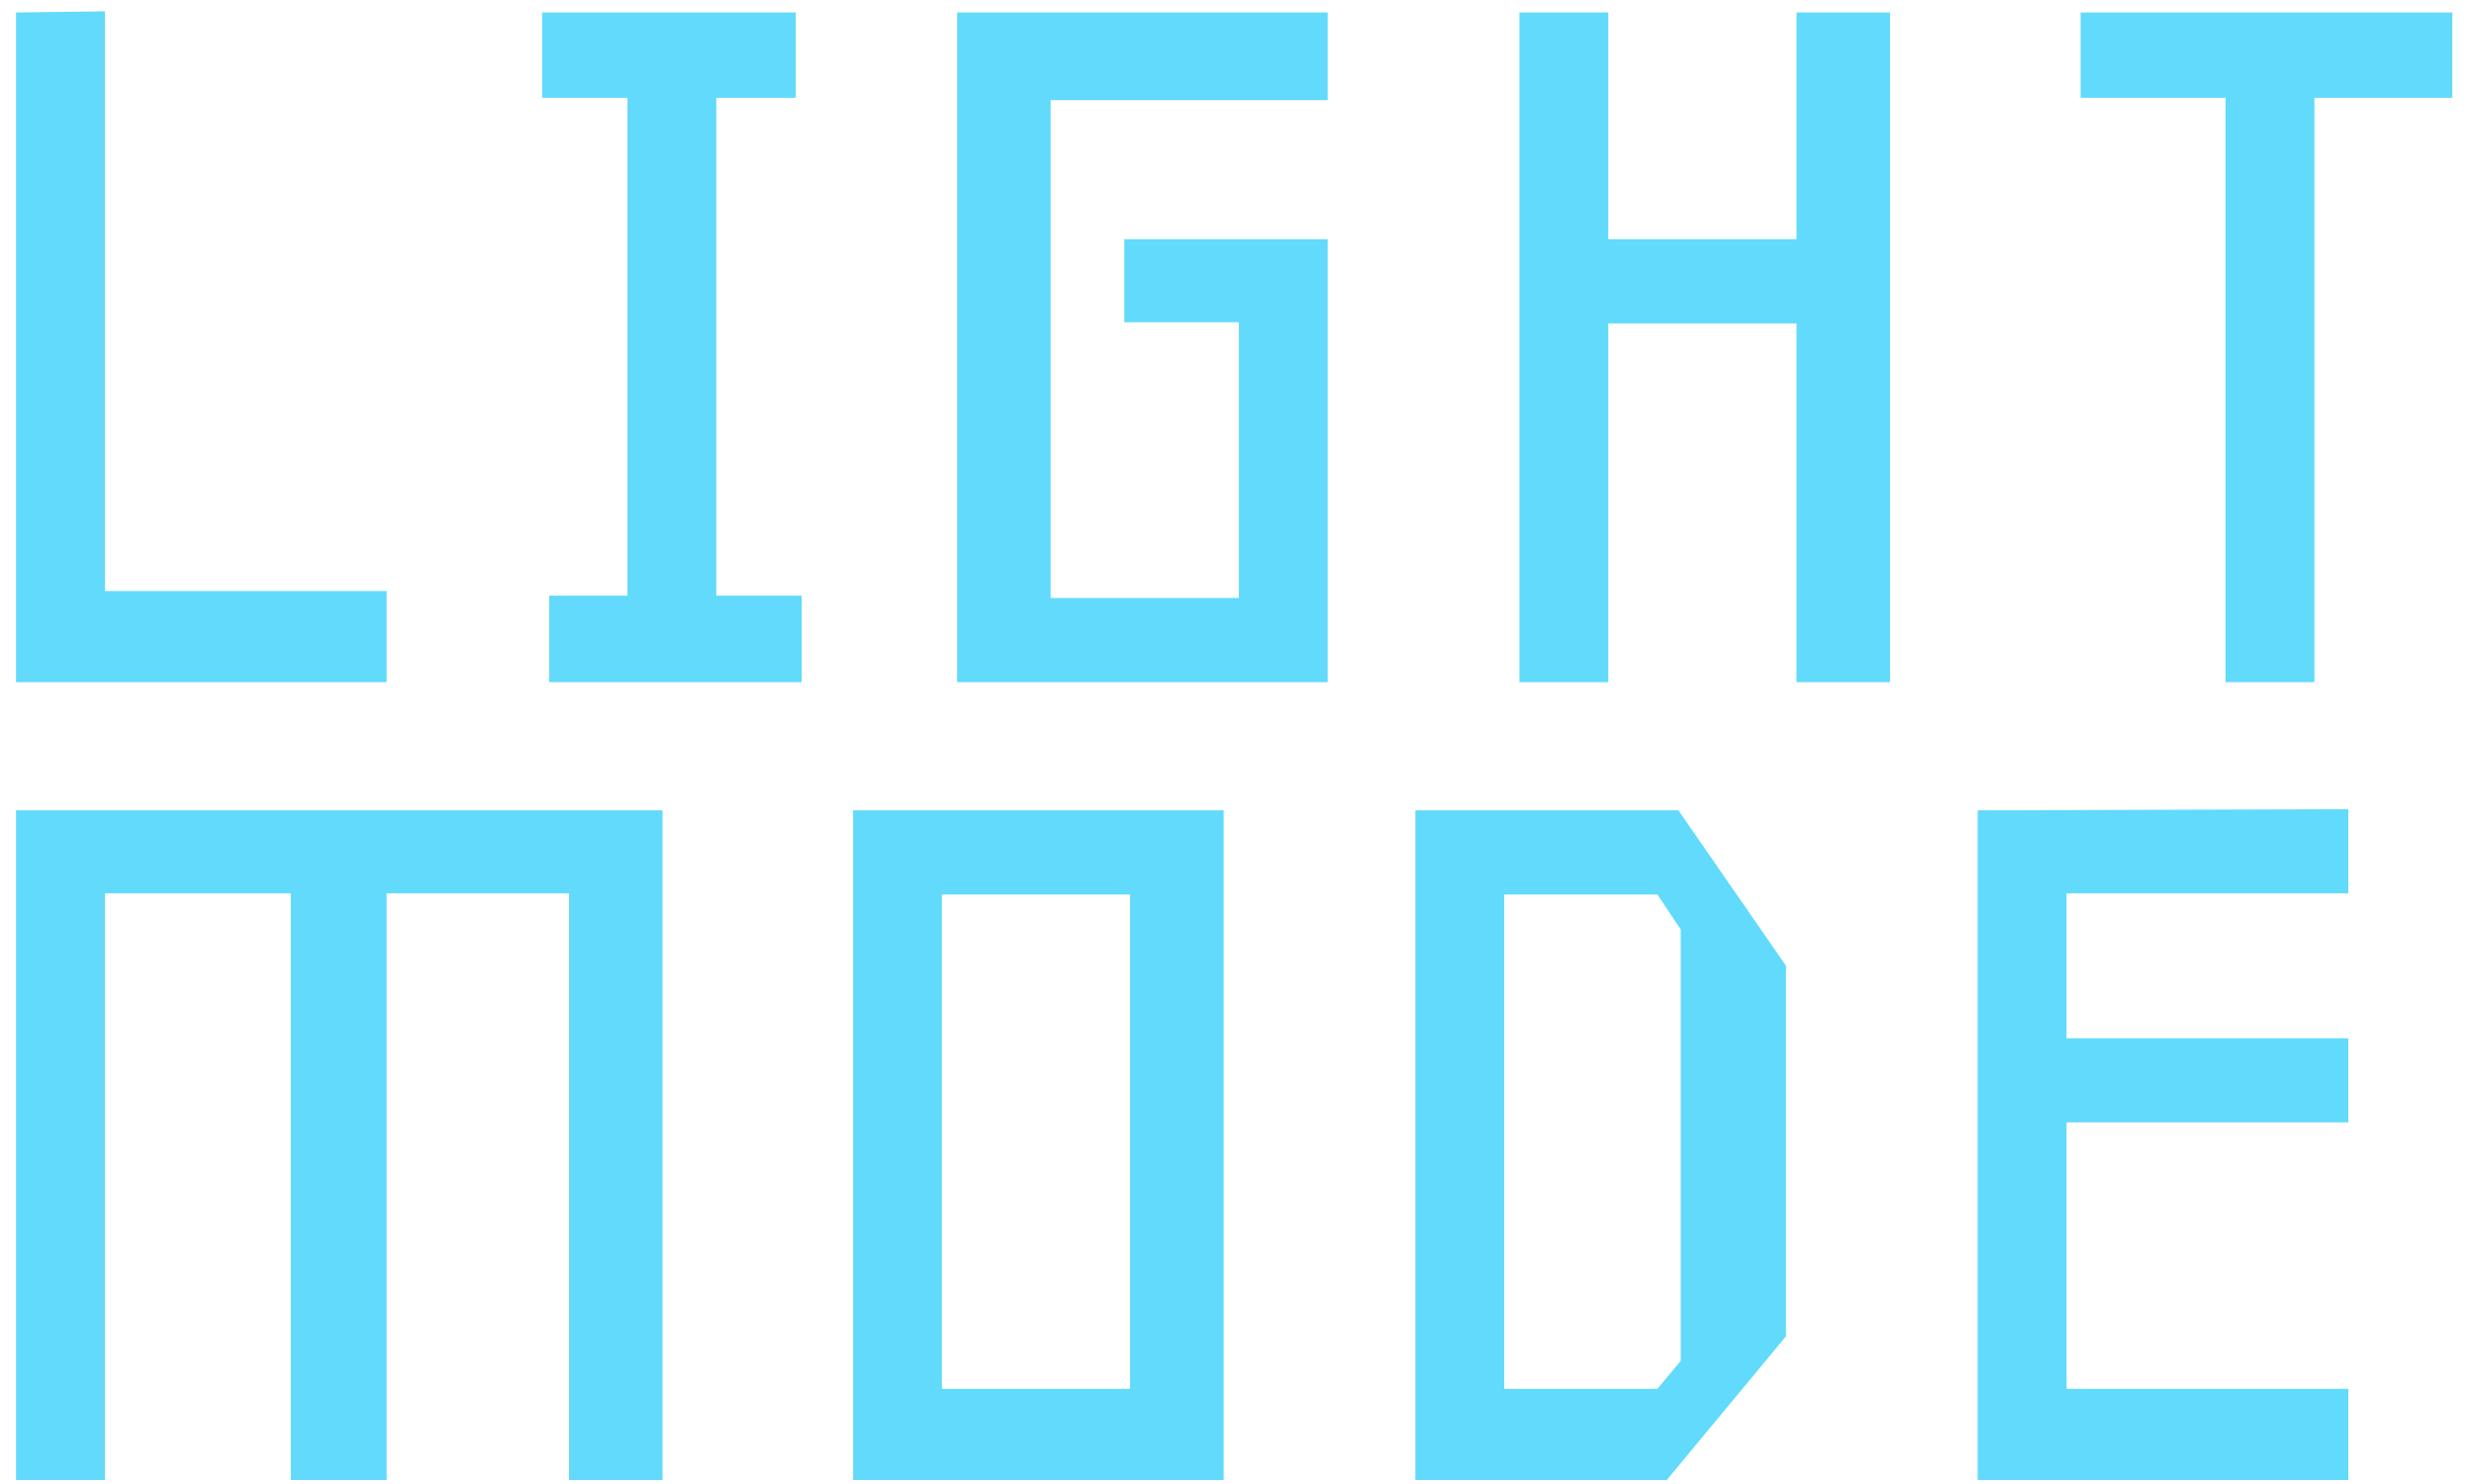
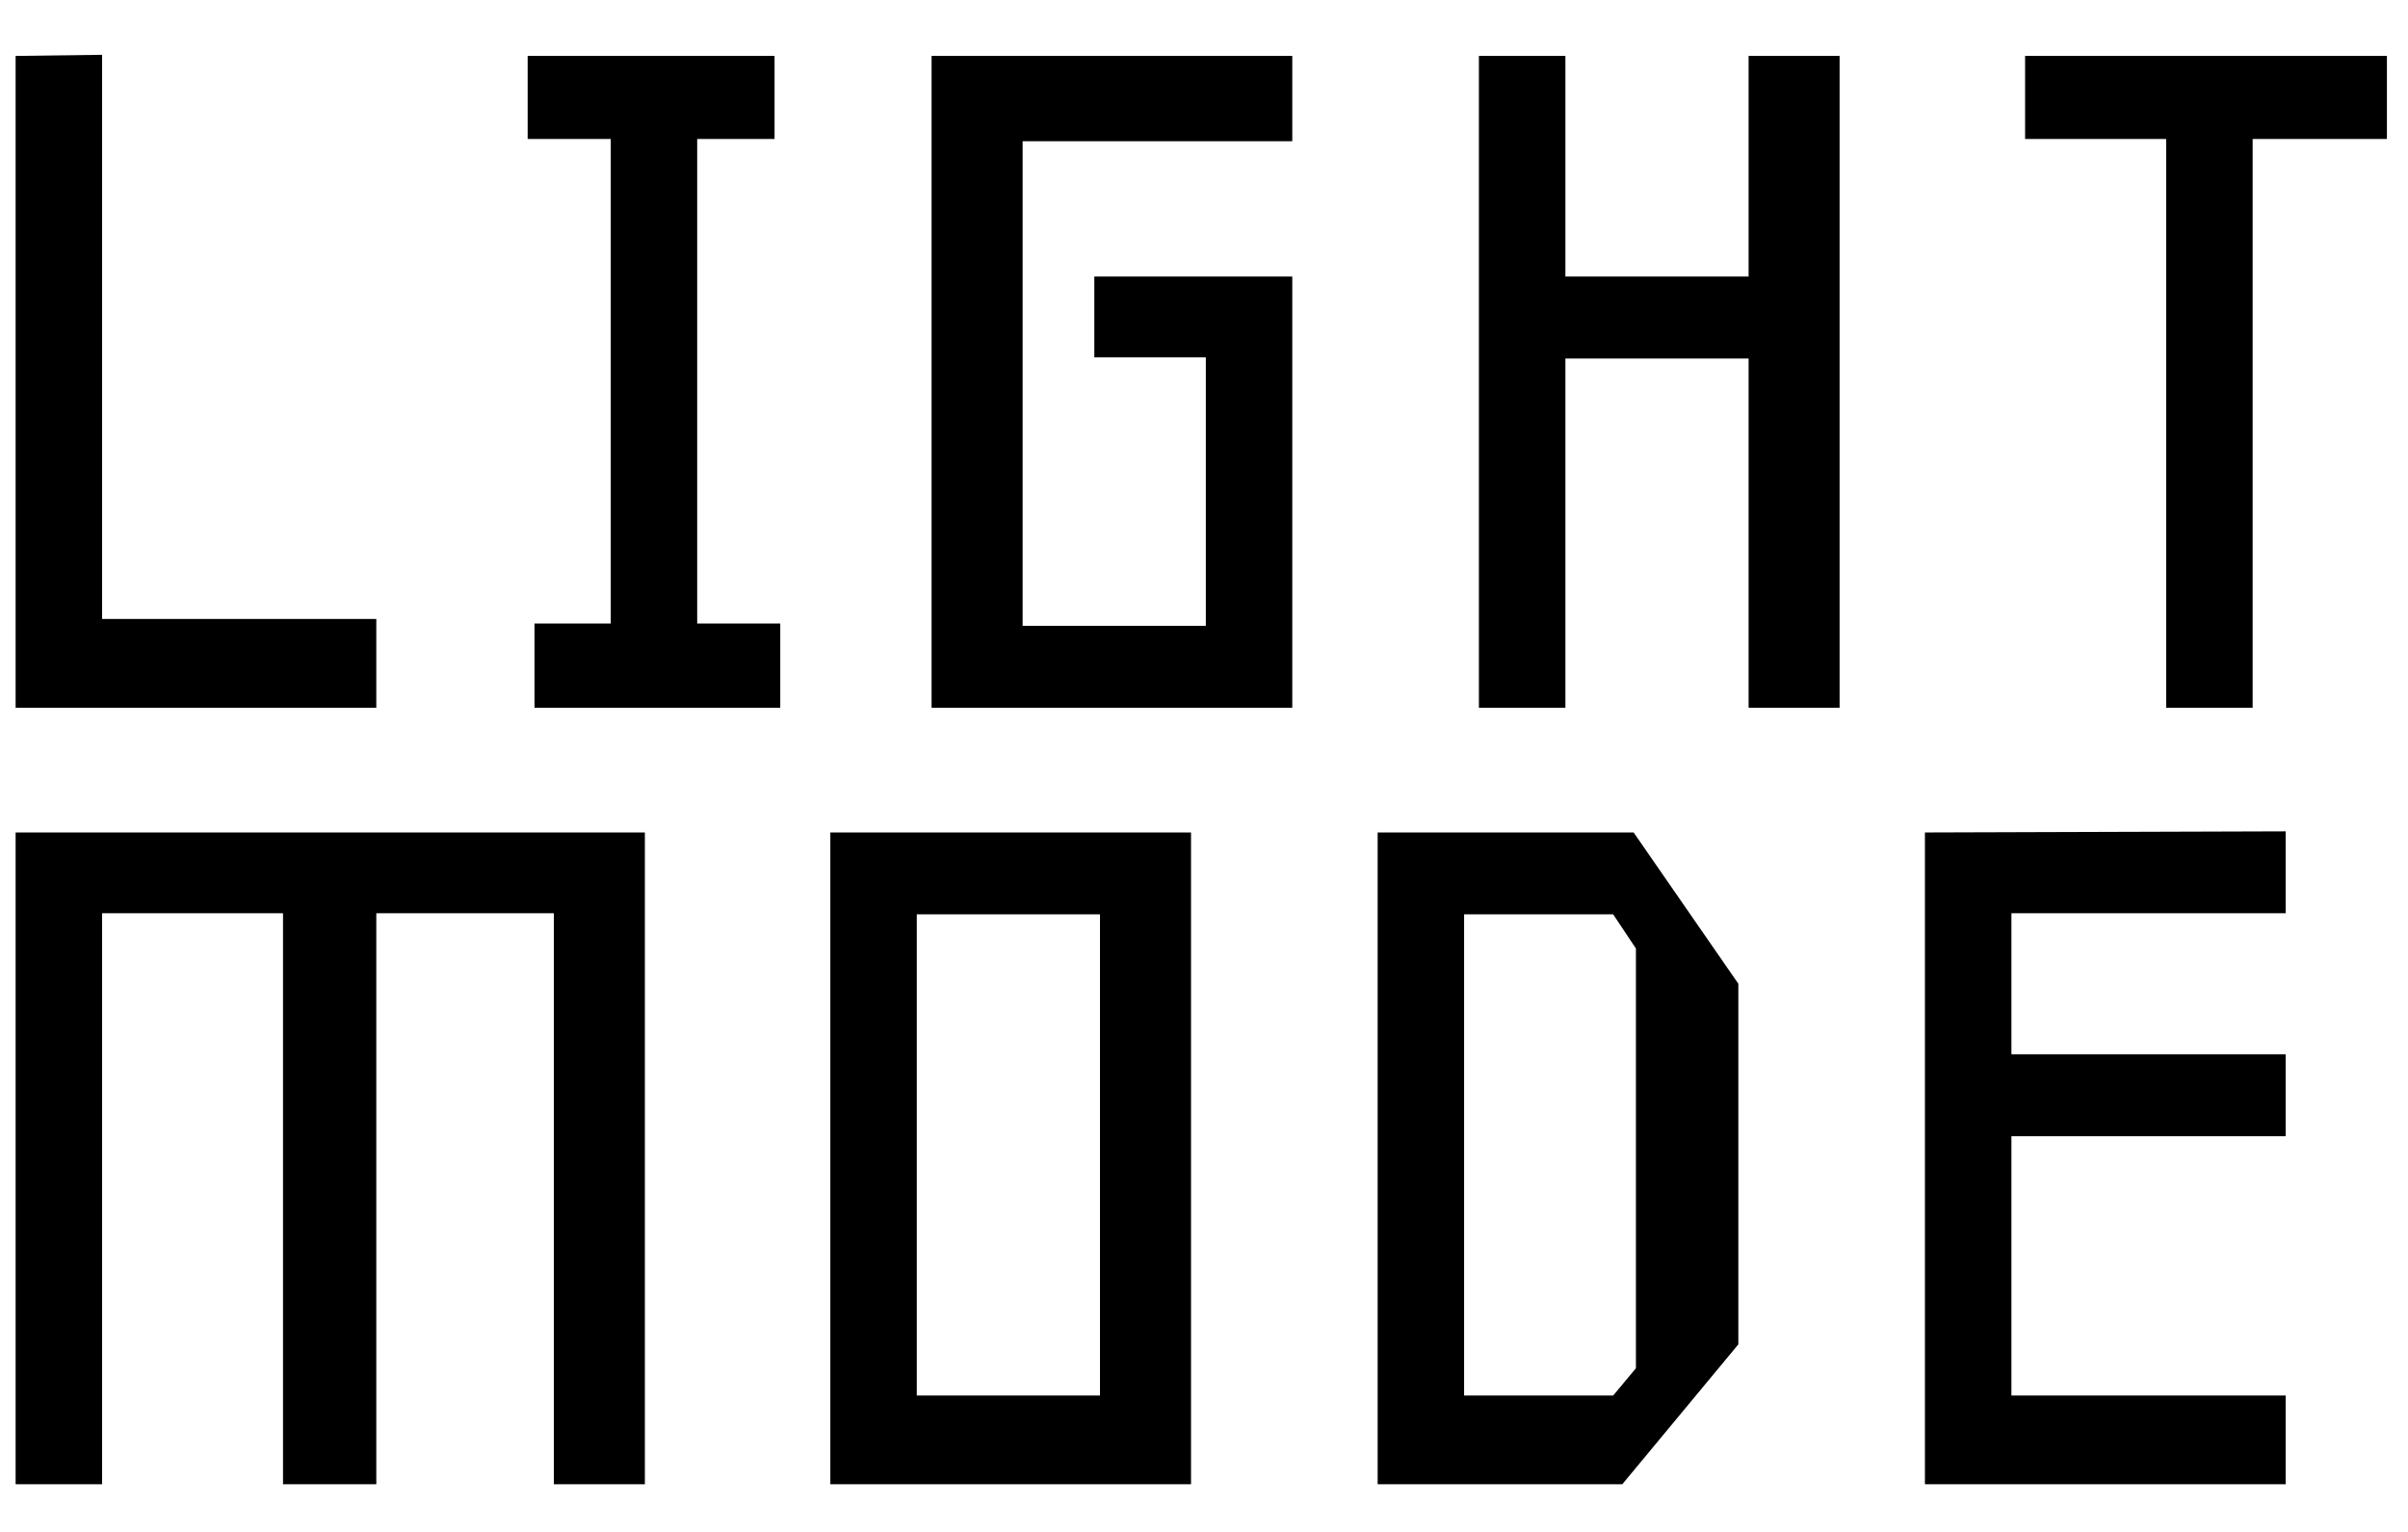
- <svg xmlns="http://www.w3.org/2000/svg" width="50" height="30" viewBox="0 0 62 37" fill="none">
-   <path d="M2.629 14.715H9.689V17H0.402V0.213L2.629 0.184V14.715ZM15.725 2.352H13.586V0.213H19.943V2.352H17.951V14.832H20.09V17H13.762V14.832H15.725V2.352ZM28.176 5.896H33.273V17H23.986V0.213H33.273V2.41H26.33V14.891H31.047V7.977H28.176V5.896ZM45.022 5.896H40.305V0.213H38.078V17H40.305V8.006H45.022V17H47.365V0.213H45.022V5.896ZM58 17H55.773V2.352H52.141V0.213H61.457V2.352H58V17ZM9.689 37H7.287V22.293H2.629V37H0.402V20.213H16.604V37H14.26V22.293H9.689V37ZM23.605 34.715H28.322V22.322H23.605V34.715ZM21.379 37V20.213H30.666V37H21.379ZM37.697 34.715H41.535L42.121 34.012V23.201L41.535 22.322H37.697V34.715ZM35.471 37V20.213H42.062L44.758 24.109V33.397L41.77 37H35.471ZM58.85 34.715V37H49.562V20.213L58.85 20.184V22.293H51.789V25.926H58.85V28.035H51.789V34.715H58.85Z" fill="#61DAFB" />
+ <svg xmlns="http://www.w3.org/2000/svg" width="55" height="35" viewBox="0 0 62 37" fill="none">
+   <path d="M2.629 14.715H9.689V17H0.402V0.213L2.629 0.184V14.715ZM15.725 2.352H13.586V0.213H19.943V2.352H17.951V14.832H20.09V17H13.762V14.832H15.725V2.352ZM28.176 5.896H33.273V17H23.986V0.213H33.273V2.41H26.33V14.891H31.047V7.977H28.176V5.896ZM45.022 5.896H40.305V0.213H38.078V17H40.305V8.006H45.022V17H47.365V0.213H45.022V5.896ZM58 17H55.773V2.352H52.141V0.213H61.457V2.352H58V17ZM9.689 37H7.287V22.293H2.629V37H0.402V20.213H16.604V37H14.26V22.293H9.689V37ZM23.605 34.715H28.322V22.322H23.605V34.715ZM21.379 37V20.213H30.666V37H21.379ZM37.697 34.715H41.535L42.121 34.012V23.201L41.535 22.322H37.697V34.715ZM35.471 37V20.213H42.062L44.758 24.109V33.397L41.77 37H35.471ZM58.85 34.715V37H49.562V20.213L58.85 20.184V22.293H51.789V25.926H58.85V28.035H51.789V34.715H58.85Z" fill="black" />
</svg>
